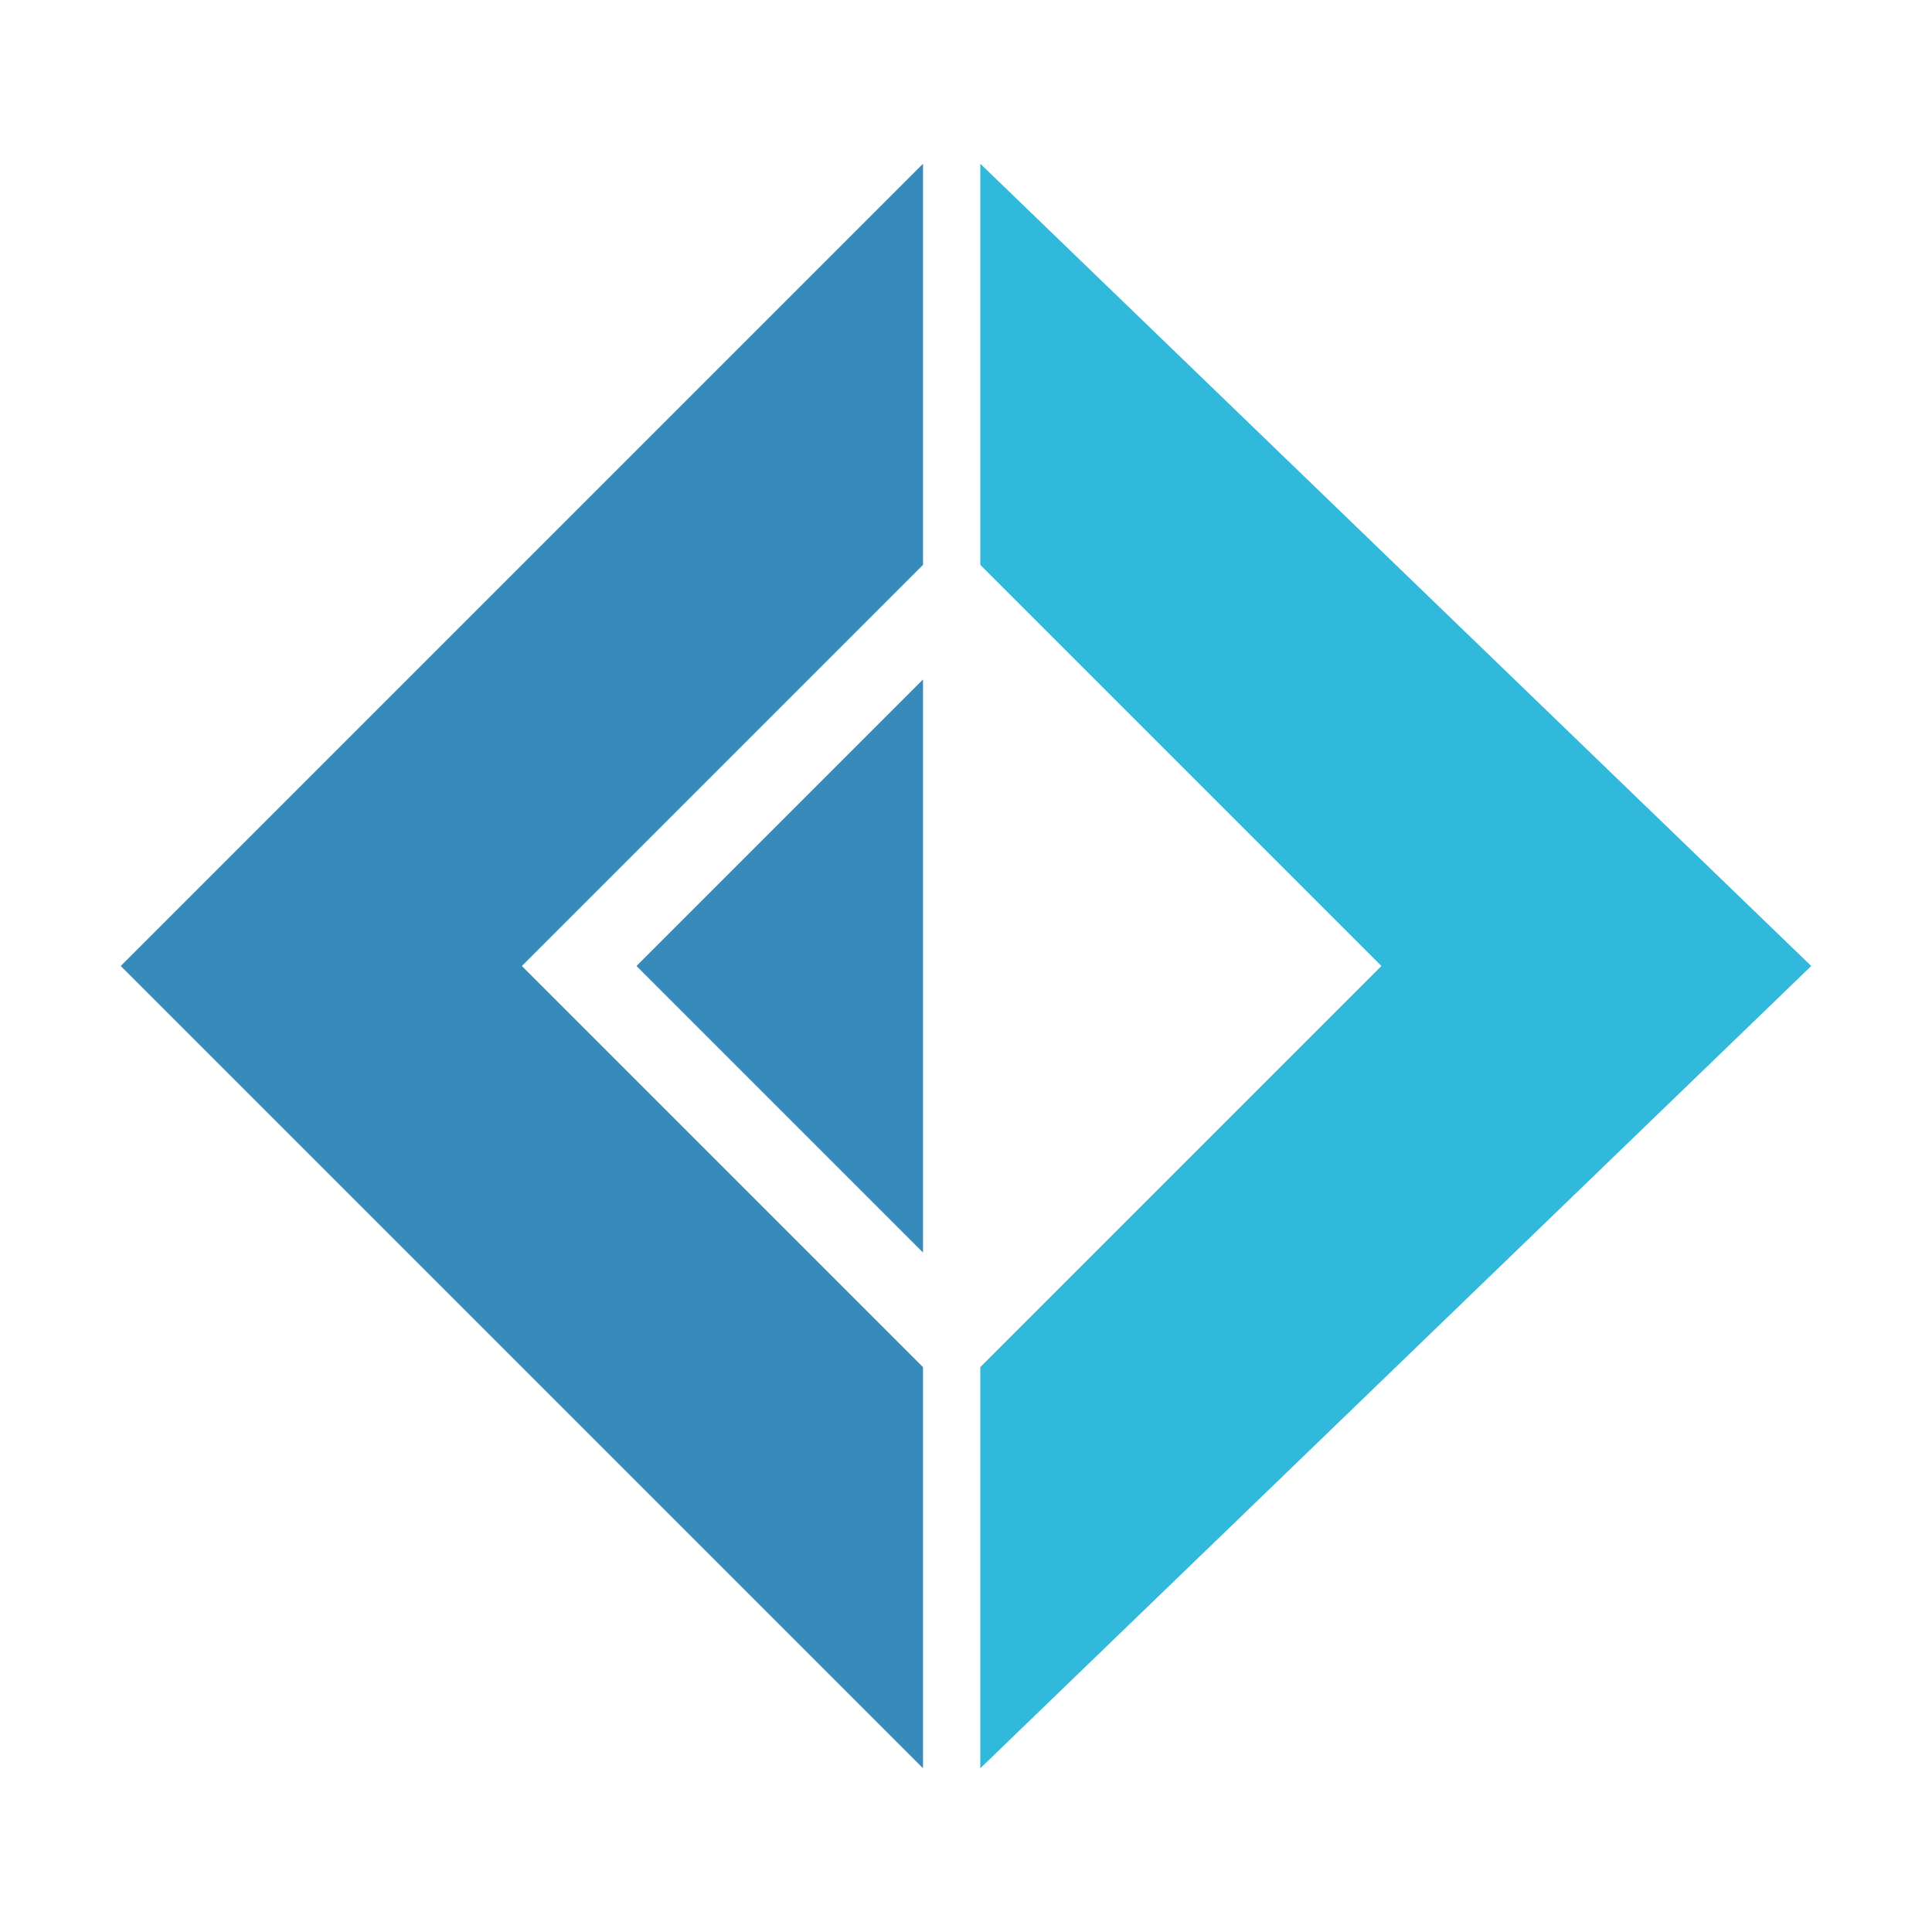
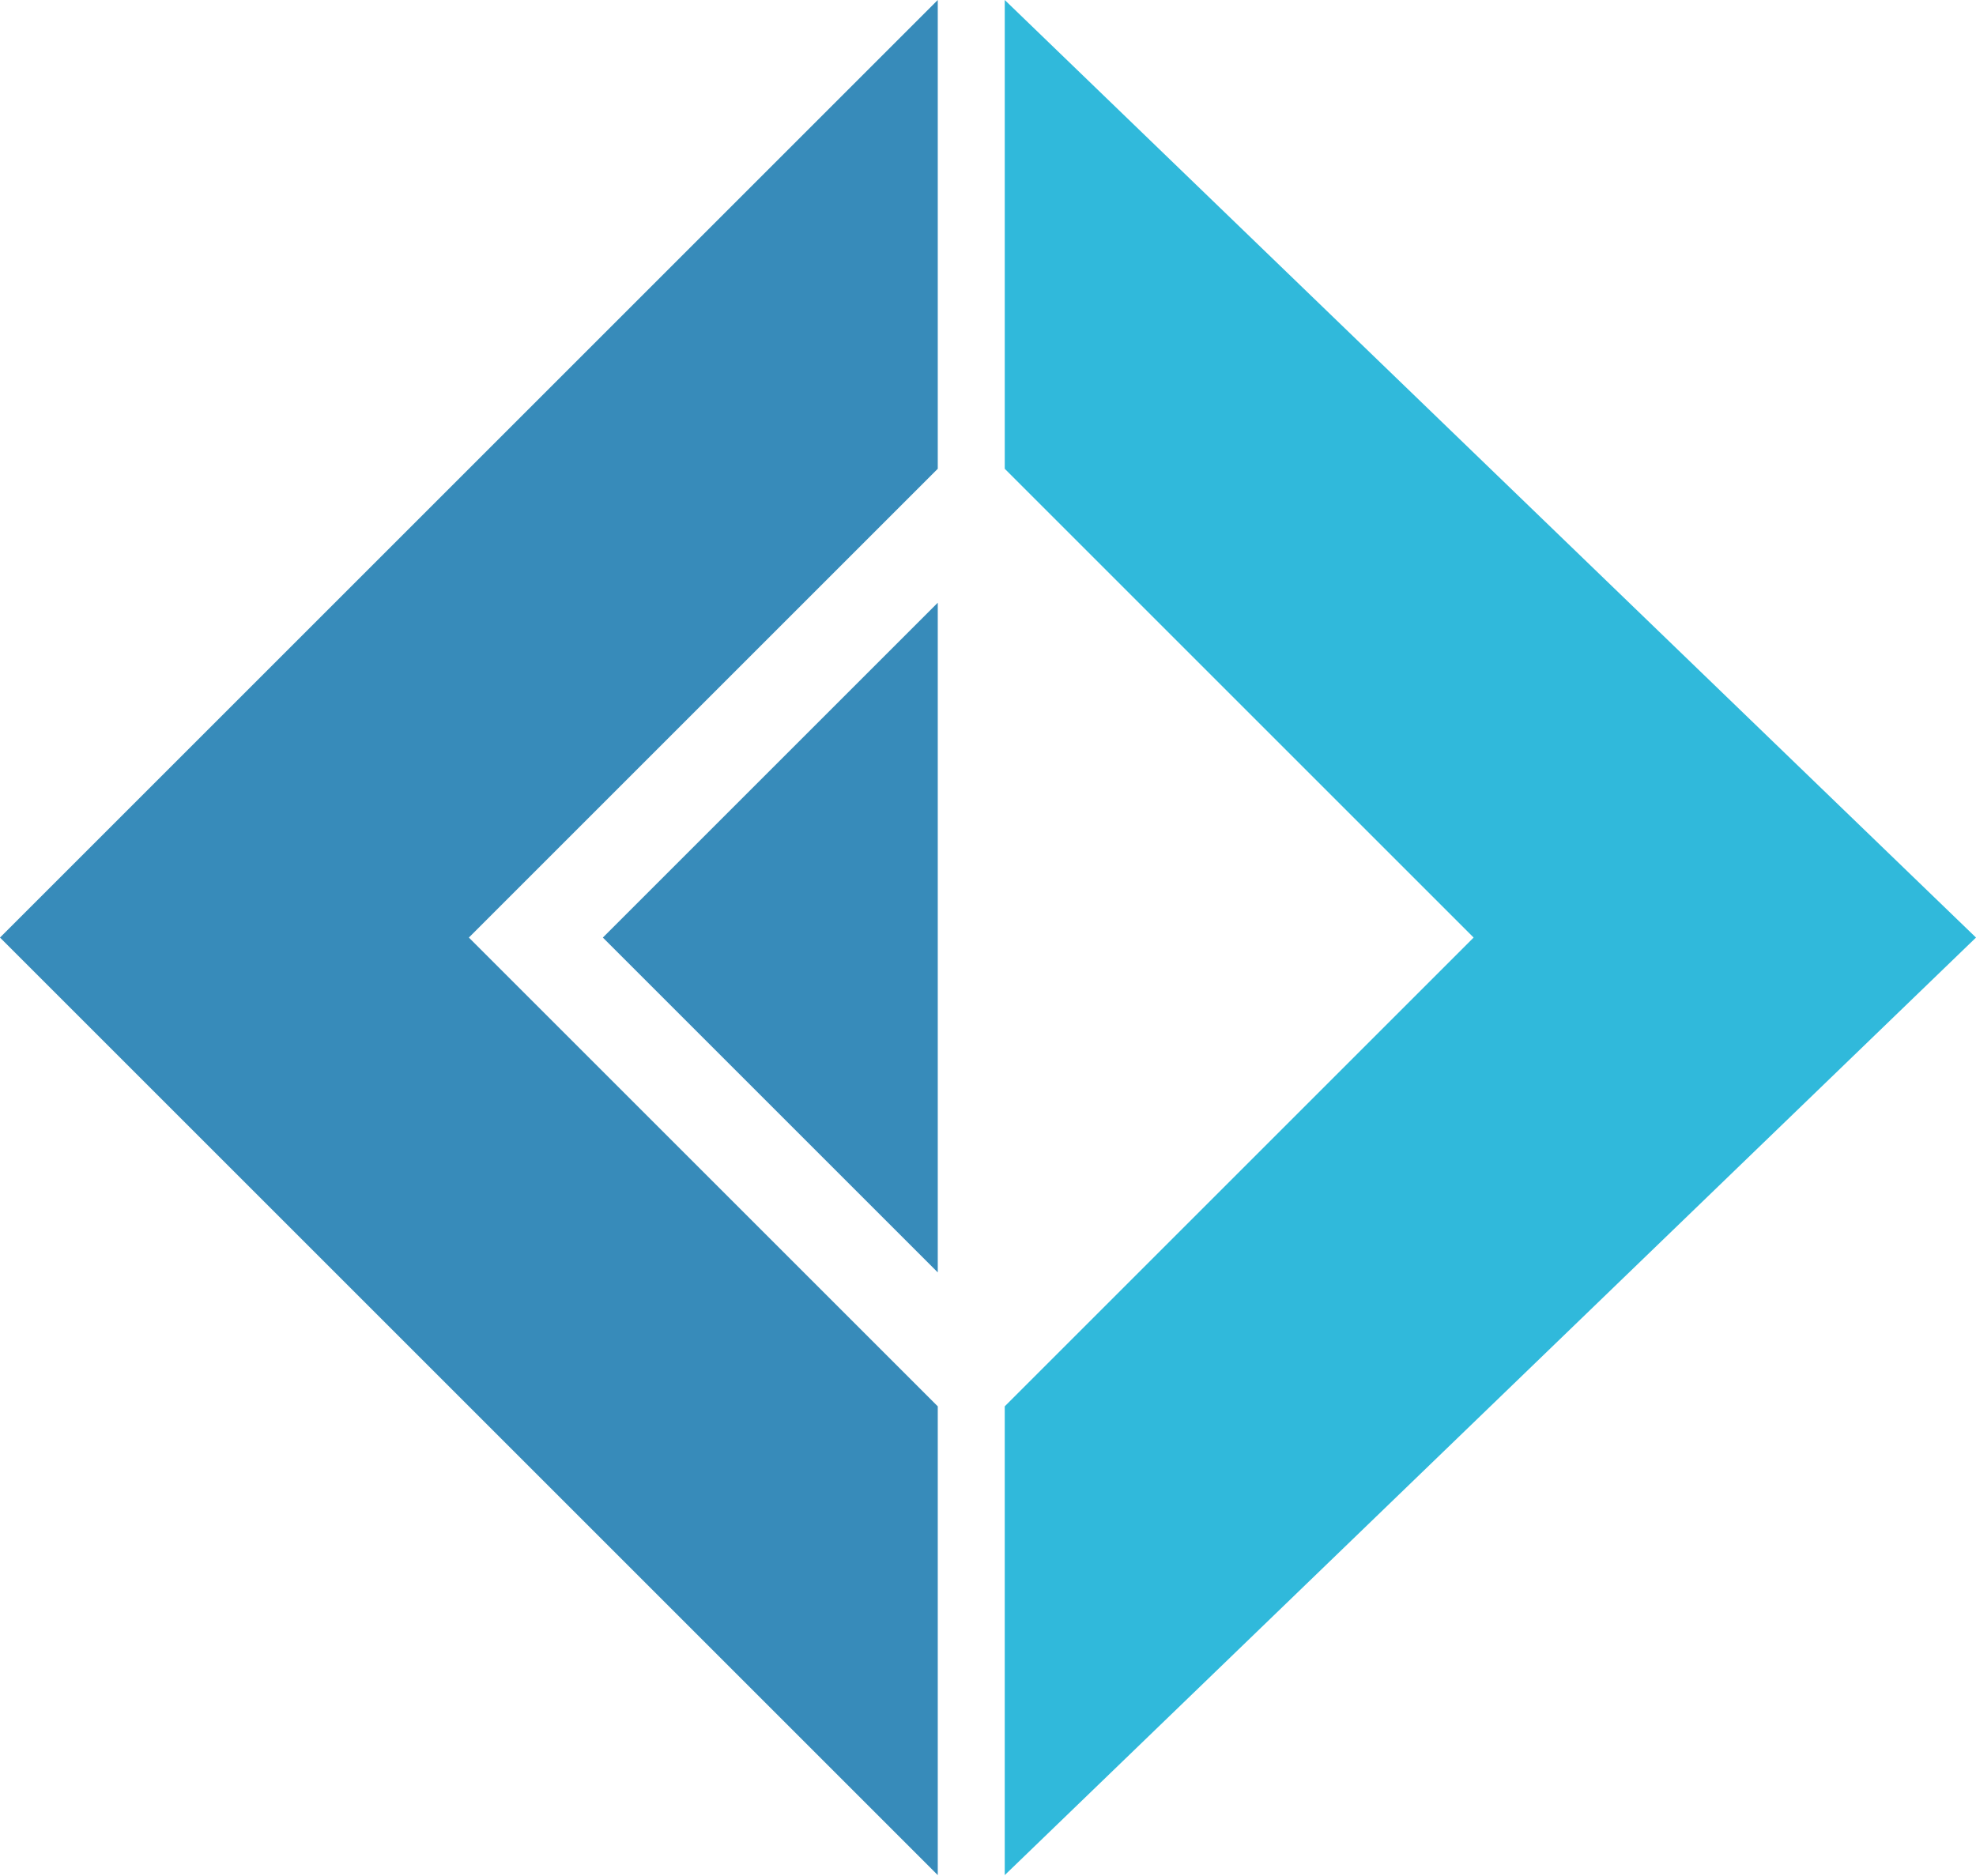
- <svg xmlns="http://www.w3.org/2000/svg" viewBox="0 0 32 32">
-   <path d="M2 16 15.288 2.712v6.644L8.644 16l6.644 6.644v6.644Z" style="fill:#378bba" />
-   <path d="m10.542 16 4.746-4.746v9.492Z" style="fill:#378bba" />
-   <path d="M30 16 16.237 2.712v6.644L22.881 16l-6.644 6.644v6.644Z" style="fill:#30b9db" />
+ <svg xmlns="http://www.w3.org/2000/svg" viewBox="0 0 256 243">
+   <path fill="#378bba" d="M0 121.492 121.492 0v60.746l-60.746 60.746 60.746 60.745v60.746z" />
+   <path fill="#378bba" d="m78.102 121.492 43.39-43.39v86.78z" />
+   <path fill="#30b9db" d="M256 121.492 130.17 0v60.746l60.745 60.746-60.746 60.745v60.746z" />
</svg>
